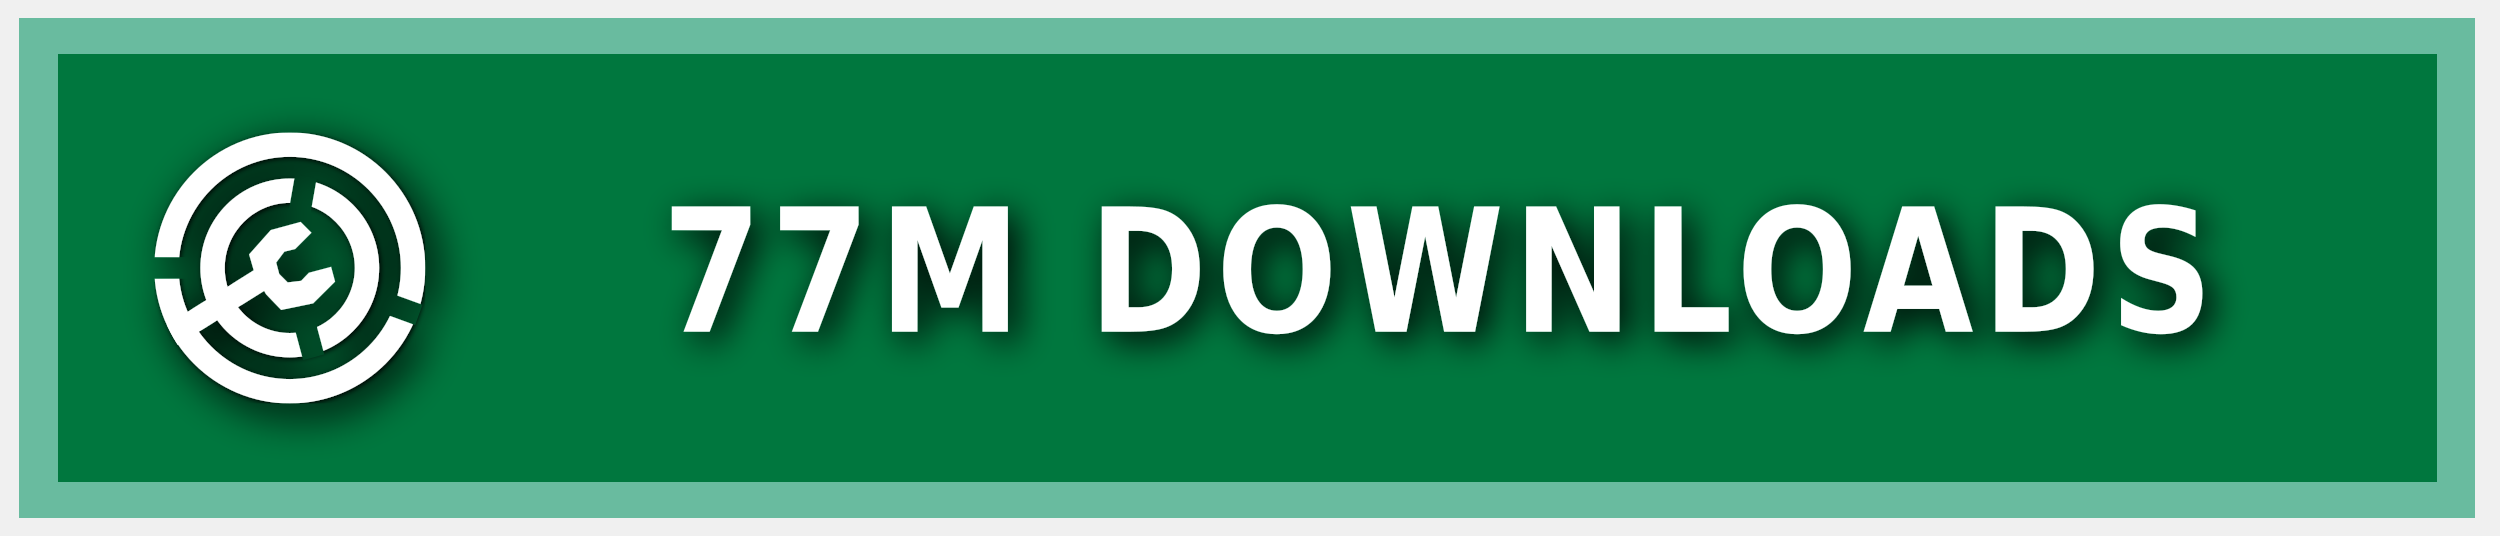
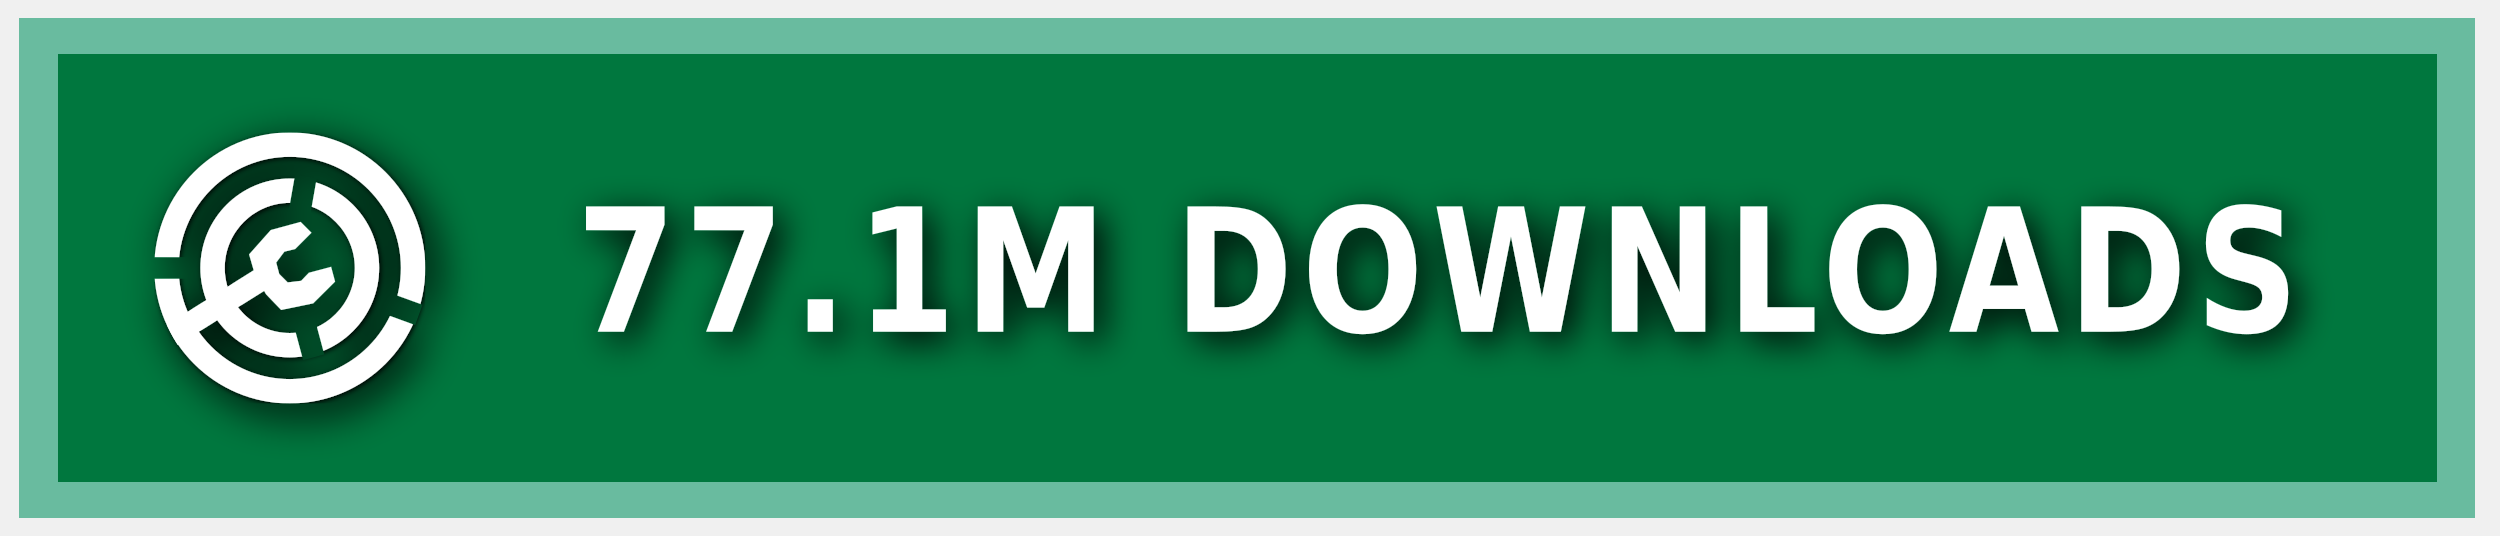
<svg xmlns="http://www.w3.org/2000/svg" xmlns:ns1="https://boxy-svg.com" width="140" height="30" role="img" aria-label="MODRINTH">
  <style> g:not(.noshadow) { filter: drop-shadow(0.5px 0.5px 1.0px black); } </style>
  <defs>
    <ns1:guide x="121.656" y="10.118" angle="90" />
    <ns1:guide x="127.198" y="17.628" angle="90" />
    <ns1:guide x="8.199" y="-3.08" angle="0" />
    <ns1:guide x="20.449" y="-4.101" angle="0" />
    <ns1:guide x="121.656" y="10.118" angle="90" />
    <ns1:guide x="127.198" y="17.628" angle="90" />
    <ns1:guide x="8.199" y="-3.08" angle="0" />
    <ns1:guide x="20.449" y="-4.101" angle="0" />
  </defs>
  <g class="noshadow" shape-rendering="crispEdges" style="" transform="matrix(1.074564, 0, 0, 1, 0, 0)">
    <rect x="1" y="1" width="128" height="28" style="fill: #00954E;" />
    <rect x="1" y="1" width="128" height="28" style="fill: rgba(0, 0, 0, 0.2);" />
    <rect x="2" y="2" width="126" height="26" style="fill: none; stroke-width:2px; stroke: rgba(211, 255, 255, 0.5);" />
  </g>
  <g fill-rule="evenodd" stroke-linejoin="round" stroke-miterlimit="1.5" clip-rule="evenodd" transform="matrix(1.2, 0, 0, 1.2, -1.2, -1.5)">
    <path fill="none" d="M 8.199 7.432 L 20.846 7.432 L 20.846 20.079 L 8.199 20.079 L 8.199 7.432 Z" style="" />
    <g clip-path="url(#a)" transform="matrix(0.126469, 0, 0, 0.126469, 8.198999, 7.431019)" style="">
      <path fill="#ffffff" d="M50 17c18.207 0 32.988 14.787 32.988 33S68.207 83 50 83 17.012 68.213 17.012 50 31.793 17 50 17Zm0 9c13.24 0 23.988 10.755 23.988 24S63.24 74 50 74 26.012 63.245 26.012 50 36.76 26 50 26Z" />
    </g>
    <g clip-path="url(#b)" transform="matrix(0.126469, 0, 0, 0.126469, 8.198999, 7.431019)" style="">
      <path fill="#ffffff" d="M50 0c27.596 0 50 22.404 50 50s-22.404 50-50 50S0 77.596 0 50 22.404 0 50 0Zm0 9c22.629 0 41 18.371 41 41S72.629 91 50 91 9 72.629 9 50 27.371 9 50 9Z" />
    </g>
    <g class="noshadow" clip-path="url(#c)" transform="matrix(0.112383, 0, 0, 0.122032, 8.268063, 7.737635)" style="">
      <path fill="none" stroke="#ffffff" stroke-width="9" d="M 50 50 L 5.171 75.882" />
    </g>
    <path fill="#ffffff" d="M 12.909 14.103 L 12.625 13.123 L 13.637 11.985 L 15.028 11.605 L 15.534 12.111 L 14.775 12.87 L 14.269 12.996 L 13.89 13.502 L 14.032 14.038 L 14.425 14.429 L 15.053 14.354 L 15.415 13.979 L 16.452 13.701 L 16.637 14.392 L 15.613 15.407 L 14.121 15.714 L 13.415 14.979 L 12.909 14.103 Z" style="" />
    <clipPath id="clip-1">
      <path d="M50 0c27.596 0 50 22.404 50 50s-22.404 50-50 50S0 77.596 0 50 22.404 0 50 0Zm0 39.549c5.768 0 10.451 4.683 10.451 10.451 0 5.768-4.683 10.451-10.451 10.451-5.768 0-10.451-4.683-10.451-10.451 0-5.768 4.683-10.451 10.451-10.451Z" />
    </clipPath>
    <g class="noshadow" clip-path="url(#clip-1)" transform="matrix(0.064459, 0.010209, -0.018807, 0.118741, -9.215255, -61.72825)" style="transform-origin: 27.985px 74.177px;">
      <path fill="none" stroke="#ffffff" stroke-width="9" d="M 49.29 67.75 L 6.679 80.603" style="" />
    </g>
  </g>
  <g>
    <clipPath id="a">
      <path fill-rule="evenodd" stroke-linejoin="round" stroke-miterlimit="1.5" clip-rule="evenodd" d="M100 0H0v100h100V0ZM46.002 49.295l.076 1.757 8.83 32.963 7.843-2.102-8.596-32.094 5.804-32.932-7.997-1.41-5.96 33.818Z" />
    </clipPath>
    <clipPath id="b">
      <path d="M0 0v46h50l1.368.241L99 63.578l-2.736 7.517L49.295 54H0v46h100V0H0Z" />
    </clipPath>
    <clipPath id="c">
      <path d="M50 0c27.596 0 50 22.404 50 50s-22.404 50-50 50S0 77.596 0 50 22.404 0 50 0Zm0 39.549c5.768 0 10.451 4.683 10.451 10.451 0 5.768-4.683 10.451-10.451 10.451-5.768 0-10.451-4.683-10.451-10.451 0-5.768 4.683-10.451 10.451-10.451Z" />
    </clipPath>
  </g>
  <g fill="#fff" text-anchor="middle" font-family="Verdana,Geneva,DejaVu Sans,sans-serif" text-rendering="geometricPrecision" font-size="100" transform="matrix(1, 0, 0, 1, 13, 0)">
-     <text style="font-size: 80px; font-weight: 700; white-space: pre;" transform="matrix(0.1, 0, 0, 0.120296, 0, -3.678133)" x="675" y="185" letter-spacing="5">77M DOWNLOADS</text>
+     <text style="font-size: 80px; font-weight: 700; white-space: pre;" transform="matrix(0.1, 0, 0, 0.120296, 0, -3.678133)" x="675" y="185" letter-spacing="5">77.1M DOWNLOADS</text>
  </g>
</svg>
